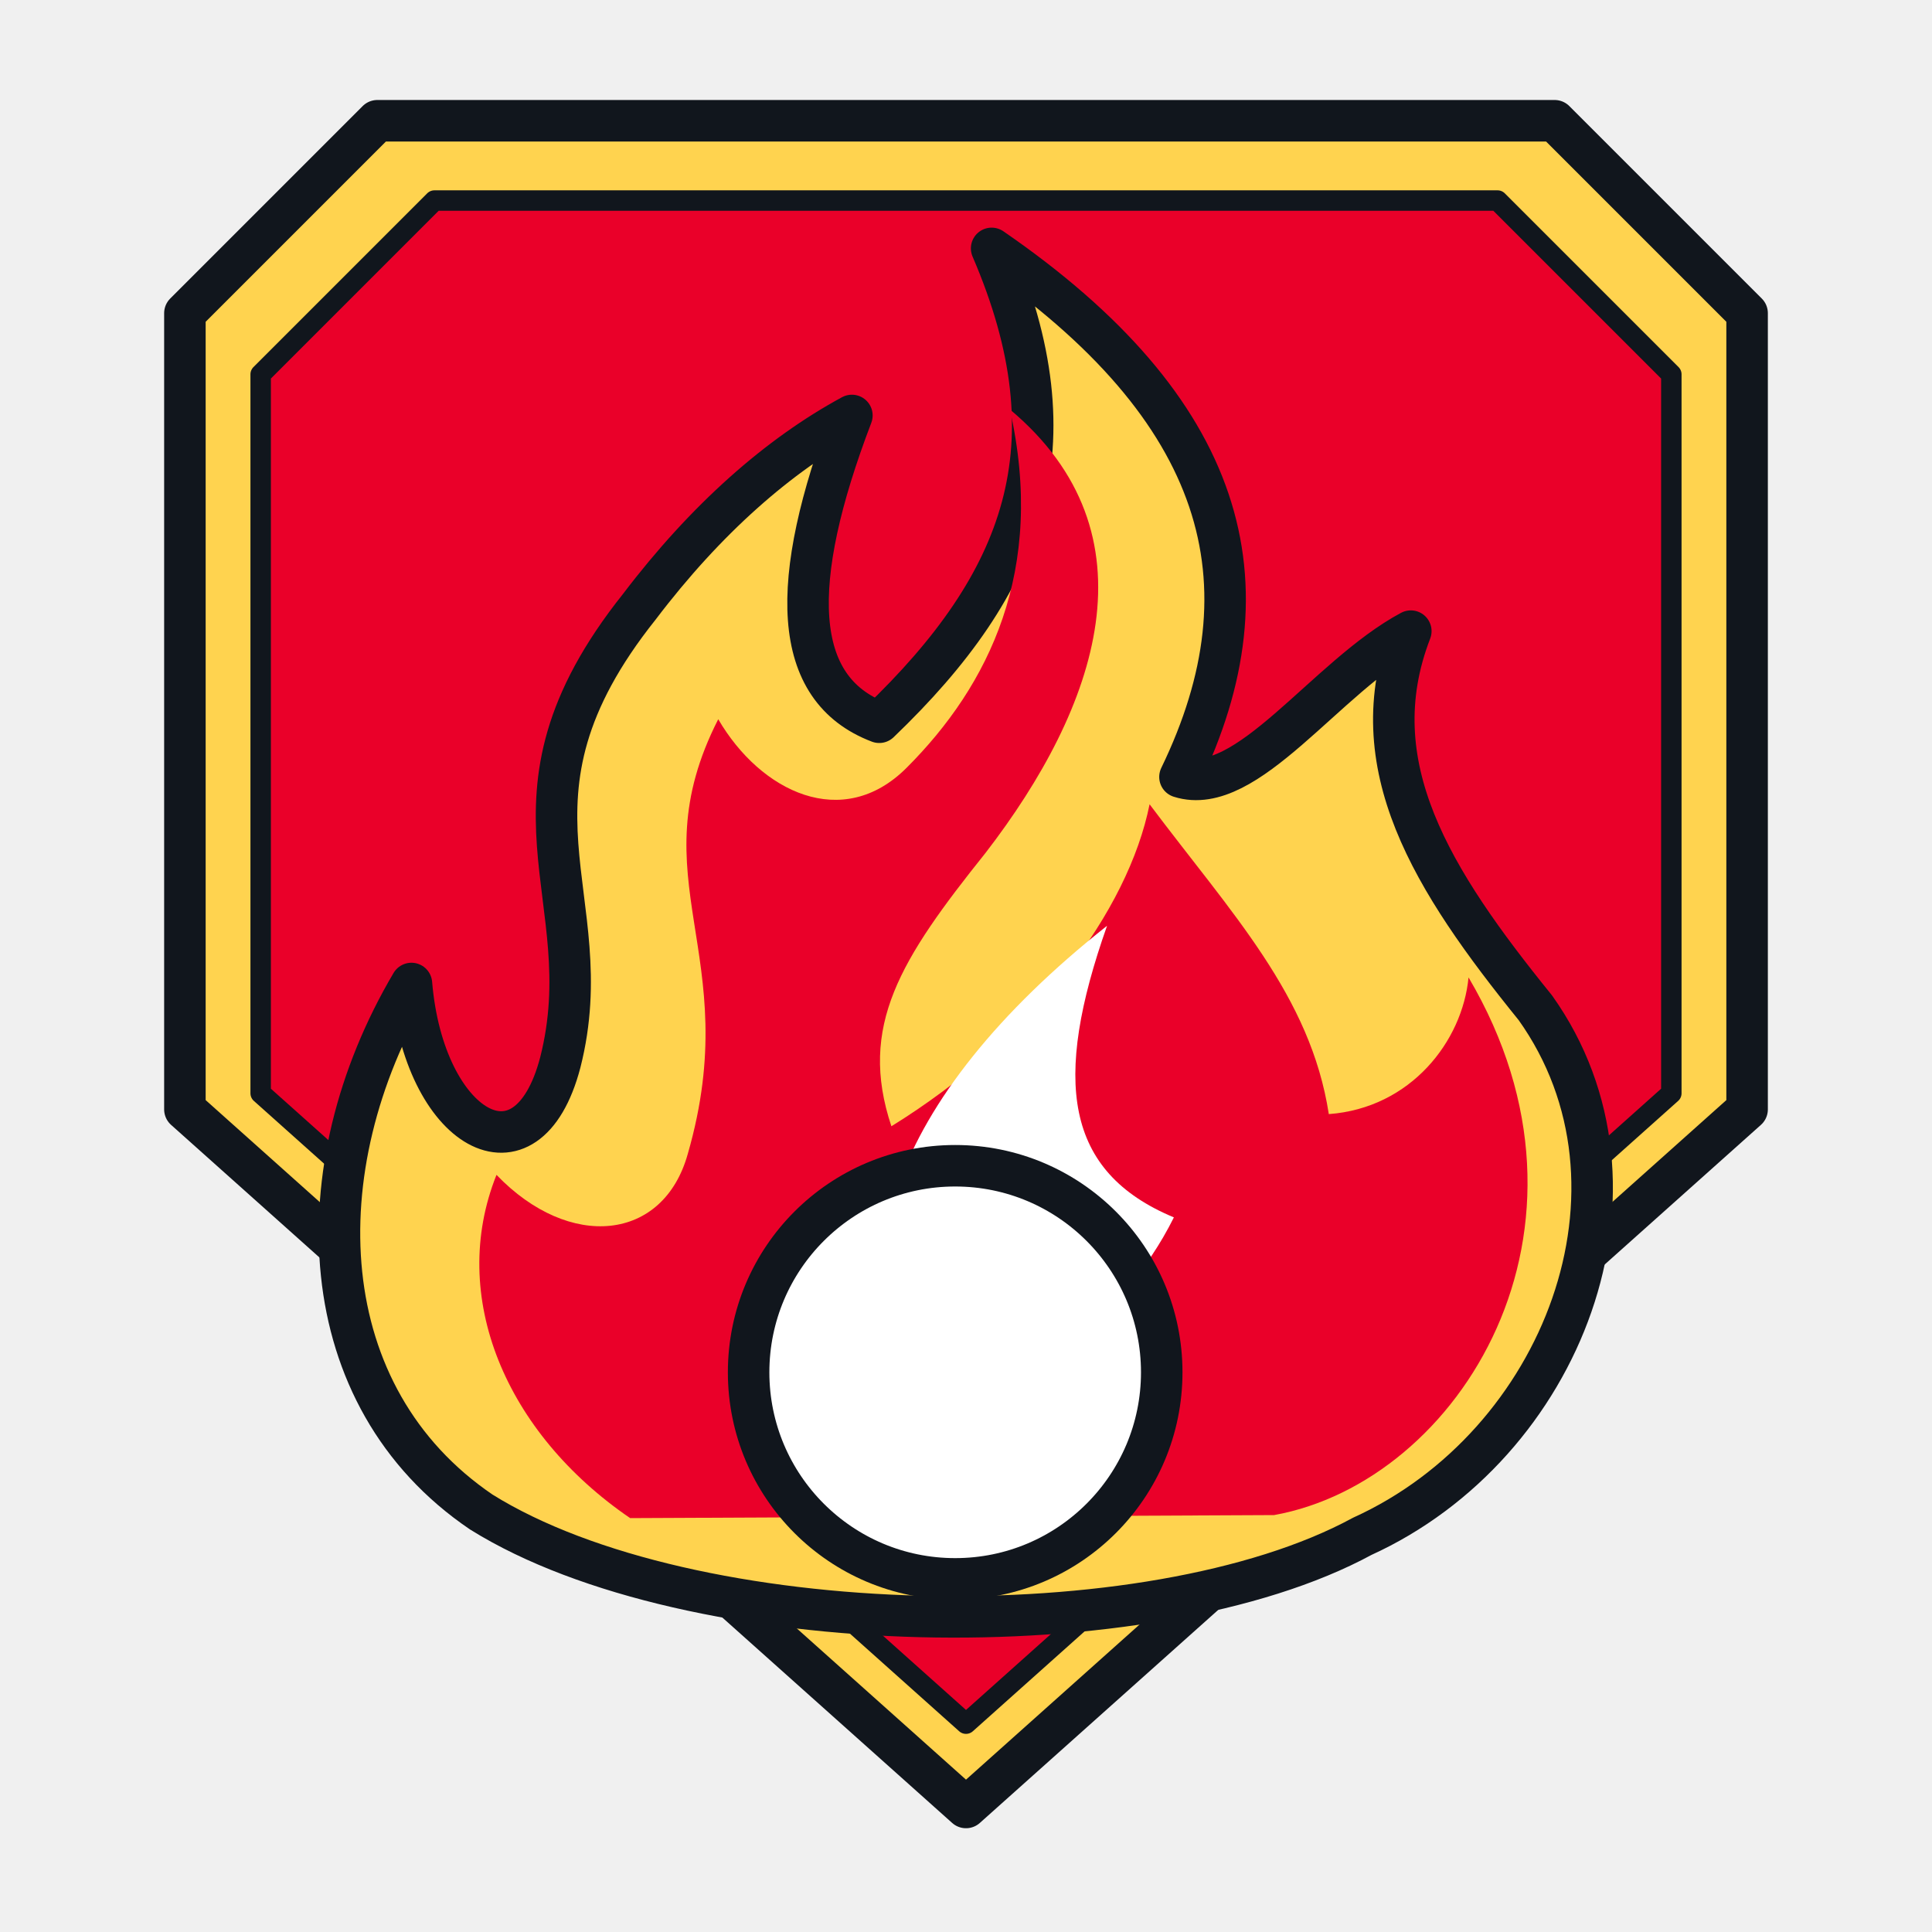
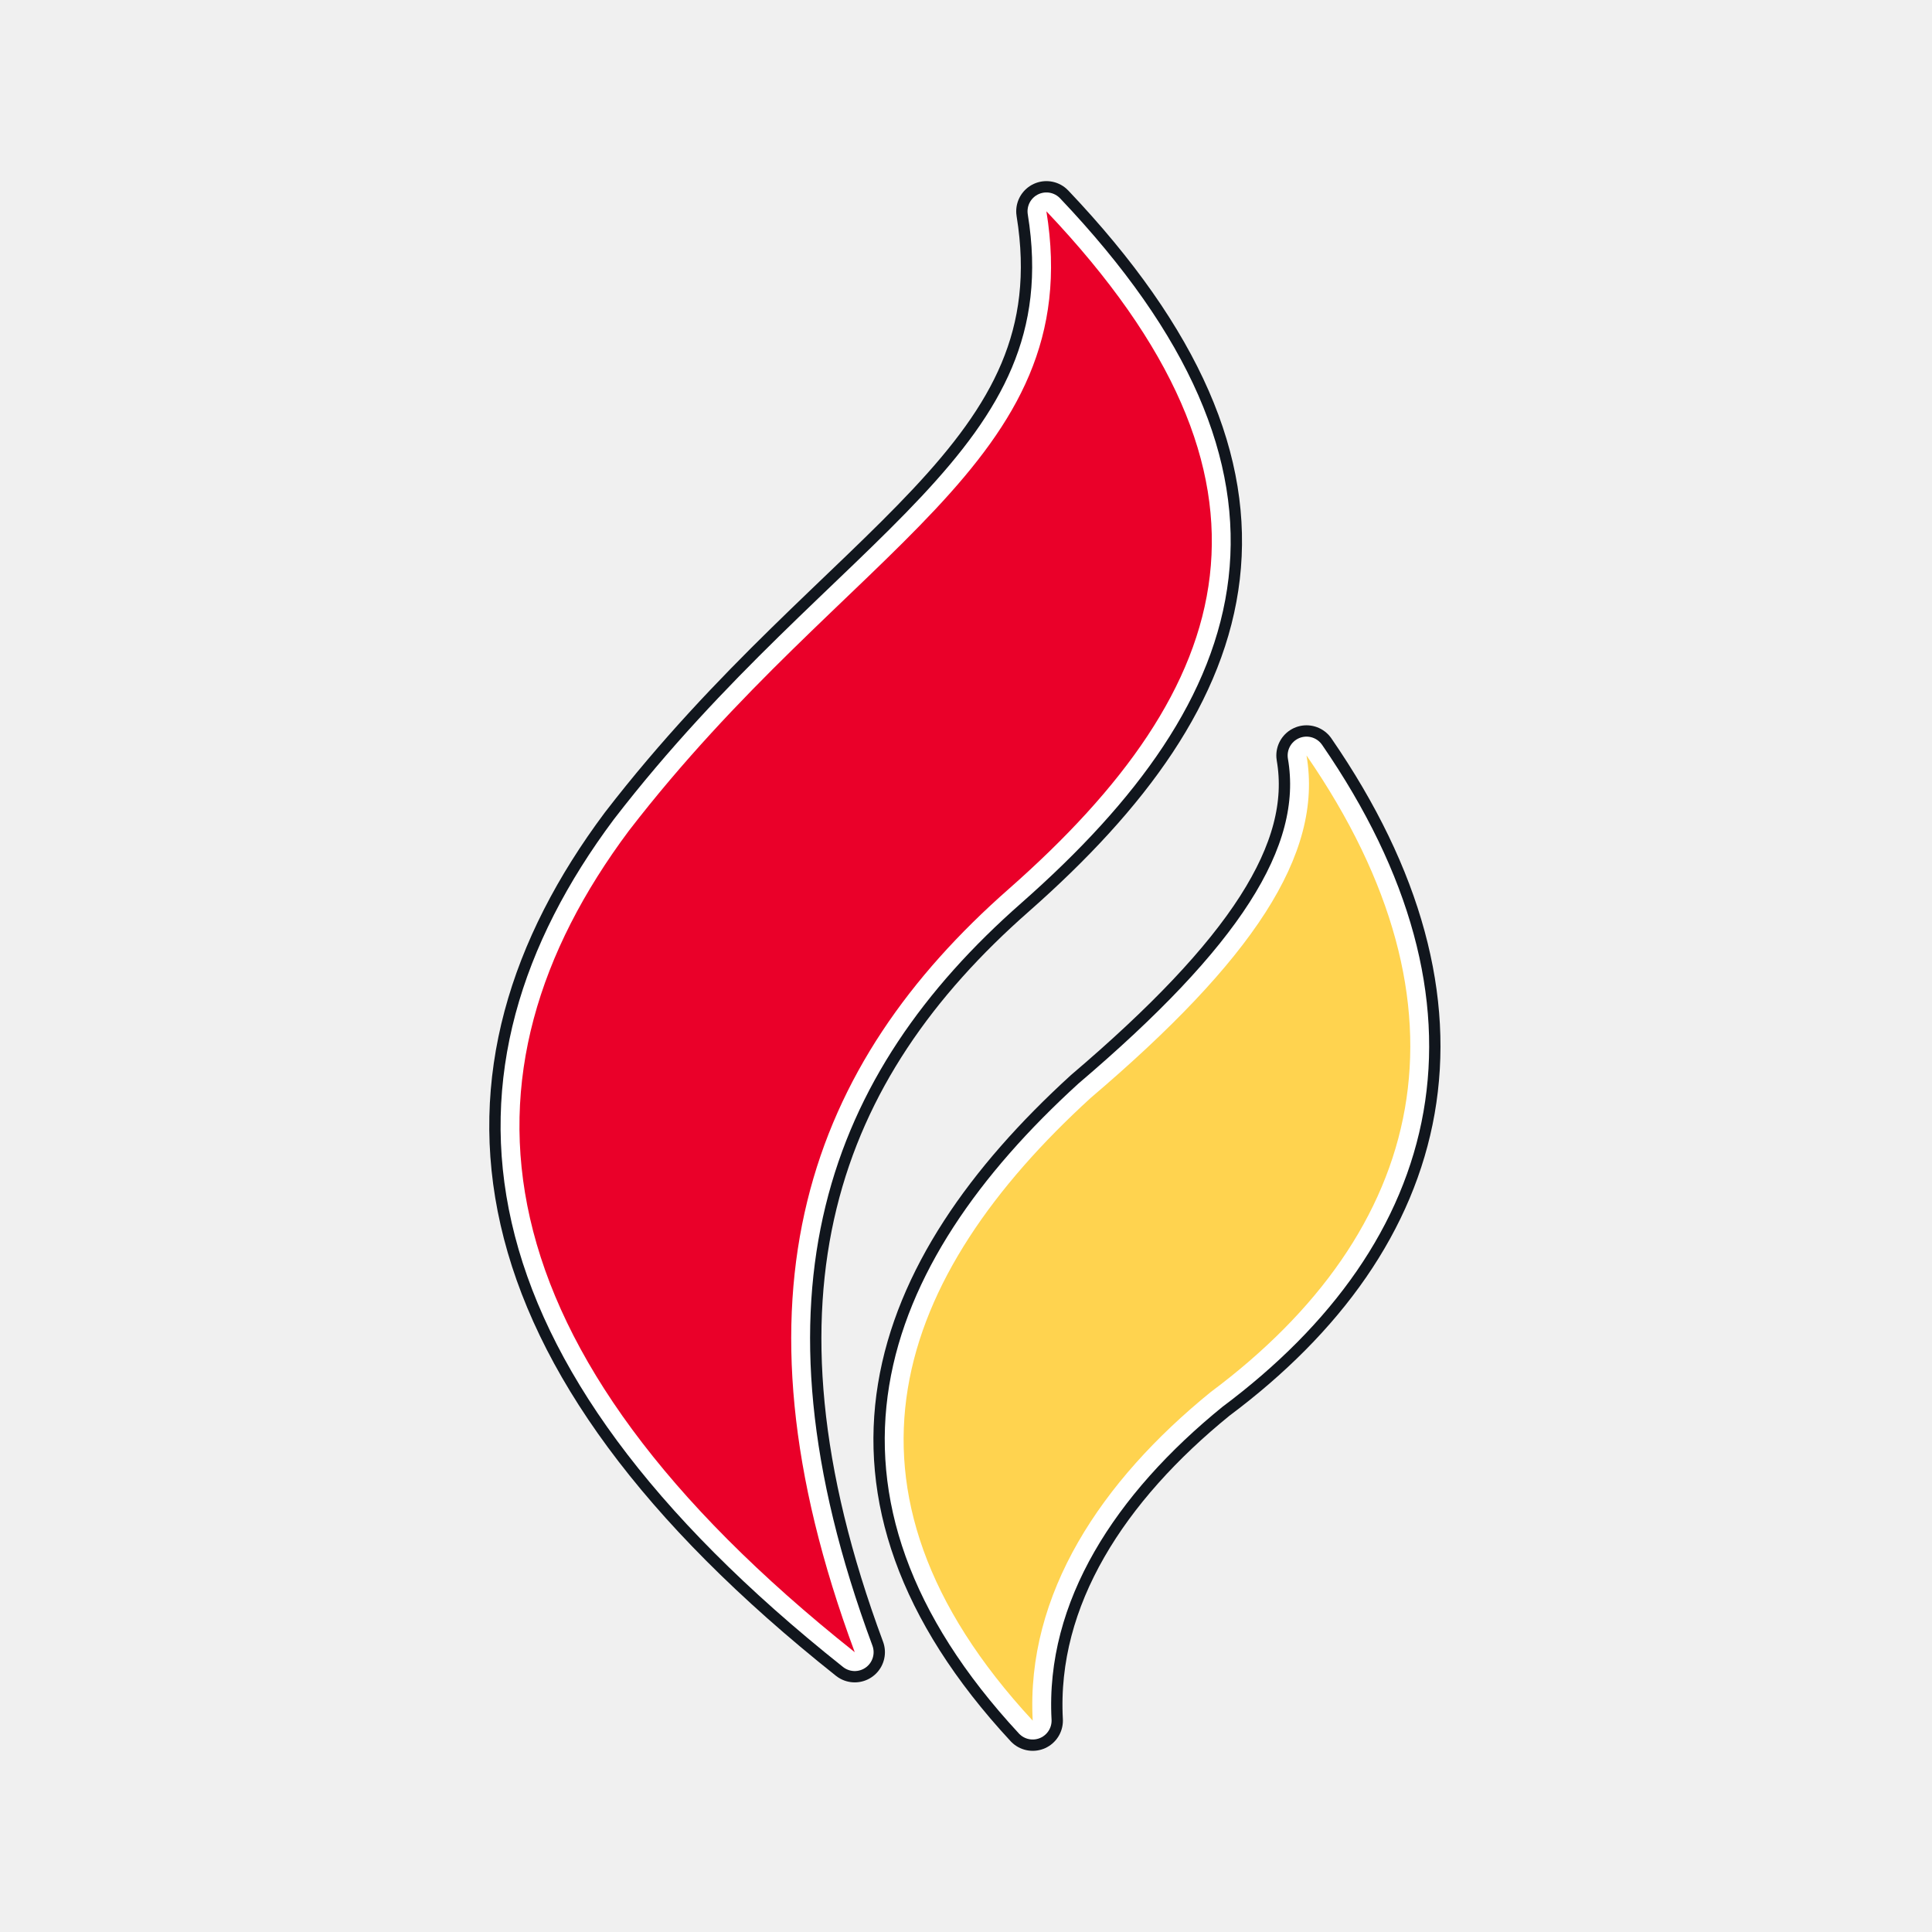
- <svg xmlns="http://www.w3.org/2000/svg" width="512" height="512" viewBox="0 0 512 512" role="img" aria-label="gwangju_blazes mark">
-   <g id="crest-geometry" data-flat-colors-max="4">
-     <path id="outer-frame" d="M100 32 H412 L463 83 V294 L256 479 L49 294 V83 Z" fill="#FFD34F" stroke="#11161D" stroke-width="11" stroke-linejoin="round" stroke-linecap="round" />
-     <g transform="translate(256 250) scale(.903) translate(-256 -250)" data-layer="field">
-       <path id="inner-field" d="M100 32 H412 L463 83 V294 L256 479 L49 294 V83 Z" fill="#EA0029" stroke="#11161D" stroke-width="6" stroke-linejoin="round" stroke-linecap="round" />
-     </g>
-     <g id="mascot" data-base-contour-width="11" transform="translate(47.052 42.481) scale(0.805)">
-       <path d="M268 29 C345 82 361 139 330 203 C352 210 378 170 406 155 C389 199 413 237 447 279 C489 338 456 423 390 453 C320 491 169 488 100 445 C44 407 41 332 77 271 C81 319 115 339 126 297 C140 242 101 211 152 147 C174 118 198 97 222 84 C201 139 202 174 231 185 C279 139 296 94 268 29 Z" fill="#FFD34F" stroke="#11161D" stroke-width="13.661" stroke-linejoin="round" stroke-linecap="round" />
-       <path d="M274 82 C323 123 303 180 266 228 C238 263 224 285 235 318 C282 289 313 247 320 212 C347 248 373 275 379 314 C406 312 423 290 425 269 C474 352 422 435 361 446 L149 447 C108 419 89 374 105 334 C129 359 160 356 168 327 C187 261 151 237 178 184 C192 208 219 221 240 200 C267 173 286 135 274 82 Z" fill="#EA0029" />
-       <path d="M306 252 C288 303 292 333 328 348 C310 384 281 398 249 411 C214 369 234 309 306 252 Z" fill="#FFFFFF" />
-       <circle cx="256" cy="399" r="68" fill="#FFFFFF" stroke="#11161D" stroke-width="13.661" />
+ <svg xmlns="http://www.w3.org/2000/svg" width="512" height="512" viewBox="0 0 512 512" role="img" aria-label="gwangju_blazes mark32">
+   <g id="identity-geometry">
+     <g id="club-symbol" data-compact="true" transform="translate(28.789 27.882) scale(0.907)">
+       <path d="M274 31 C349 110 330 170 263 229 C205 280 179 347 218 452 C106 363 99 283 152 212 C216 129 286 105 274 31 Z" fill="#11161D" stroke="#11161D" stroke-width="17.64" stroke-linecap="round" stroke-linejoin="round" fill-rule="evenodd" />
+       <path d="M350 190 C401 264 385 329 322 376 C290 402 268 435 270 472 C207 404 230 342 287 290 C334 250 355 219 350 190 Z" fill="#11161D" stroke="#11161D" stroke-width="17.64" stroke-linecap="round" stroke-linejoin="round" fill-rule="evenodd" />
+       <path d="M274 31 C349 110 330 170 263 229 C205 280 179 347 218 452 C106 363 99 283 152 212 C216 129 286 105 274 31 Z" fill="#FFFFFF" stroke="#FFFFFF" stroke-width="11.025" stroke-linecap="round" stroke-linejoin="round" fill-rule="evenodd" />
+       <path d="M350 190 C401 264 385 329 322 376 C290 402 268 435 270 472 C207 404 230 342 287 290 C334 250 355 219 350 190 Z" fill="#FFFFFF" stroke="#FFFFFF" stroke-width="11.025" stroke-linecap="round" stroke-linejoin="round" fill-rule="evenodd" />
+       <path d="M274 31 C349 110 330 170 263 229 C205 280 179 347 218 452 C106 363 99 283 152 212 C216 129 286 105 274 31 Z" fill="#EA0029" fill-rule="evenodd" />
+       <path d="M350 190 C401 264 385 329 322 376 C290 402 268 435 270 472 C207 404 230 342 287 290 C334 250 355 219 350 190 Z" fill="#FFD34F" fill-rule="evenodd" />
    </g>
  </g>
</svg>
